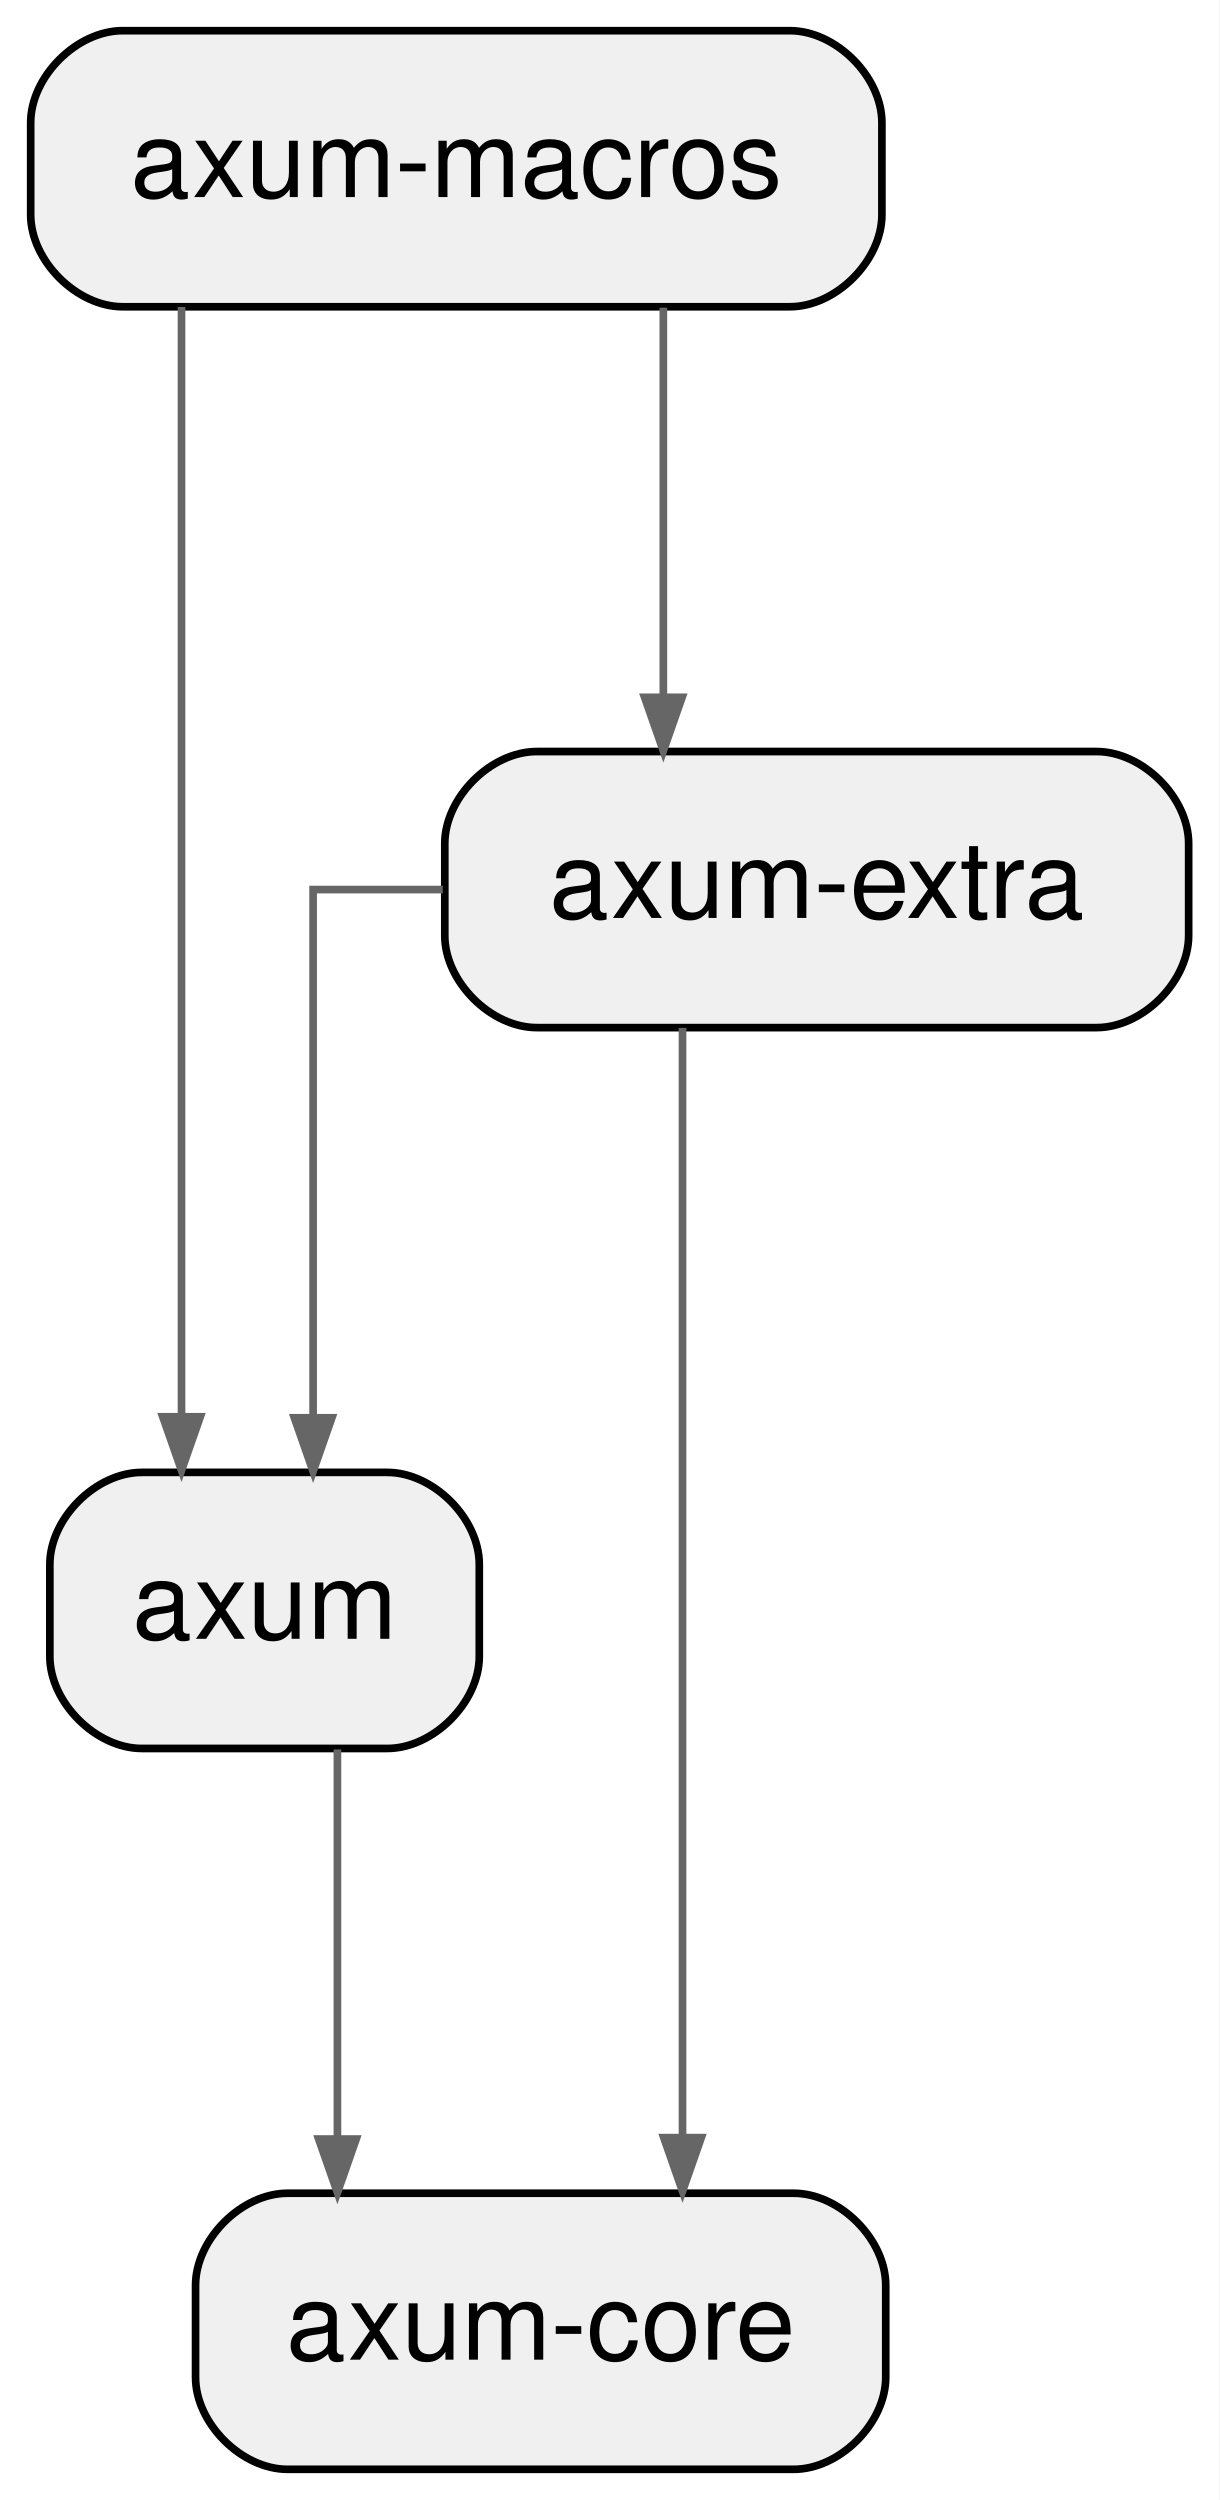
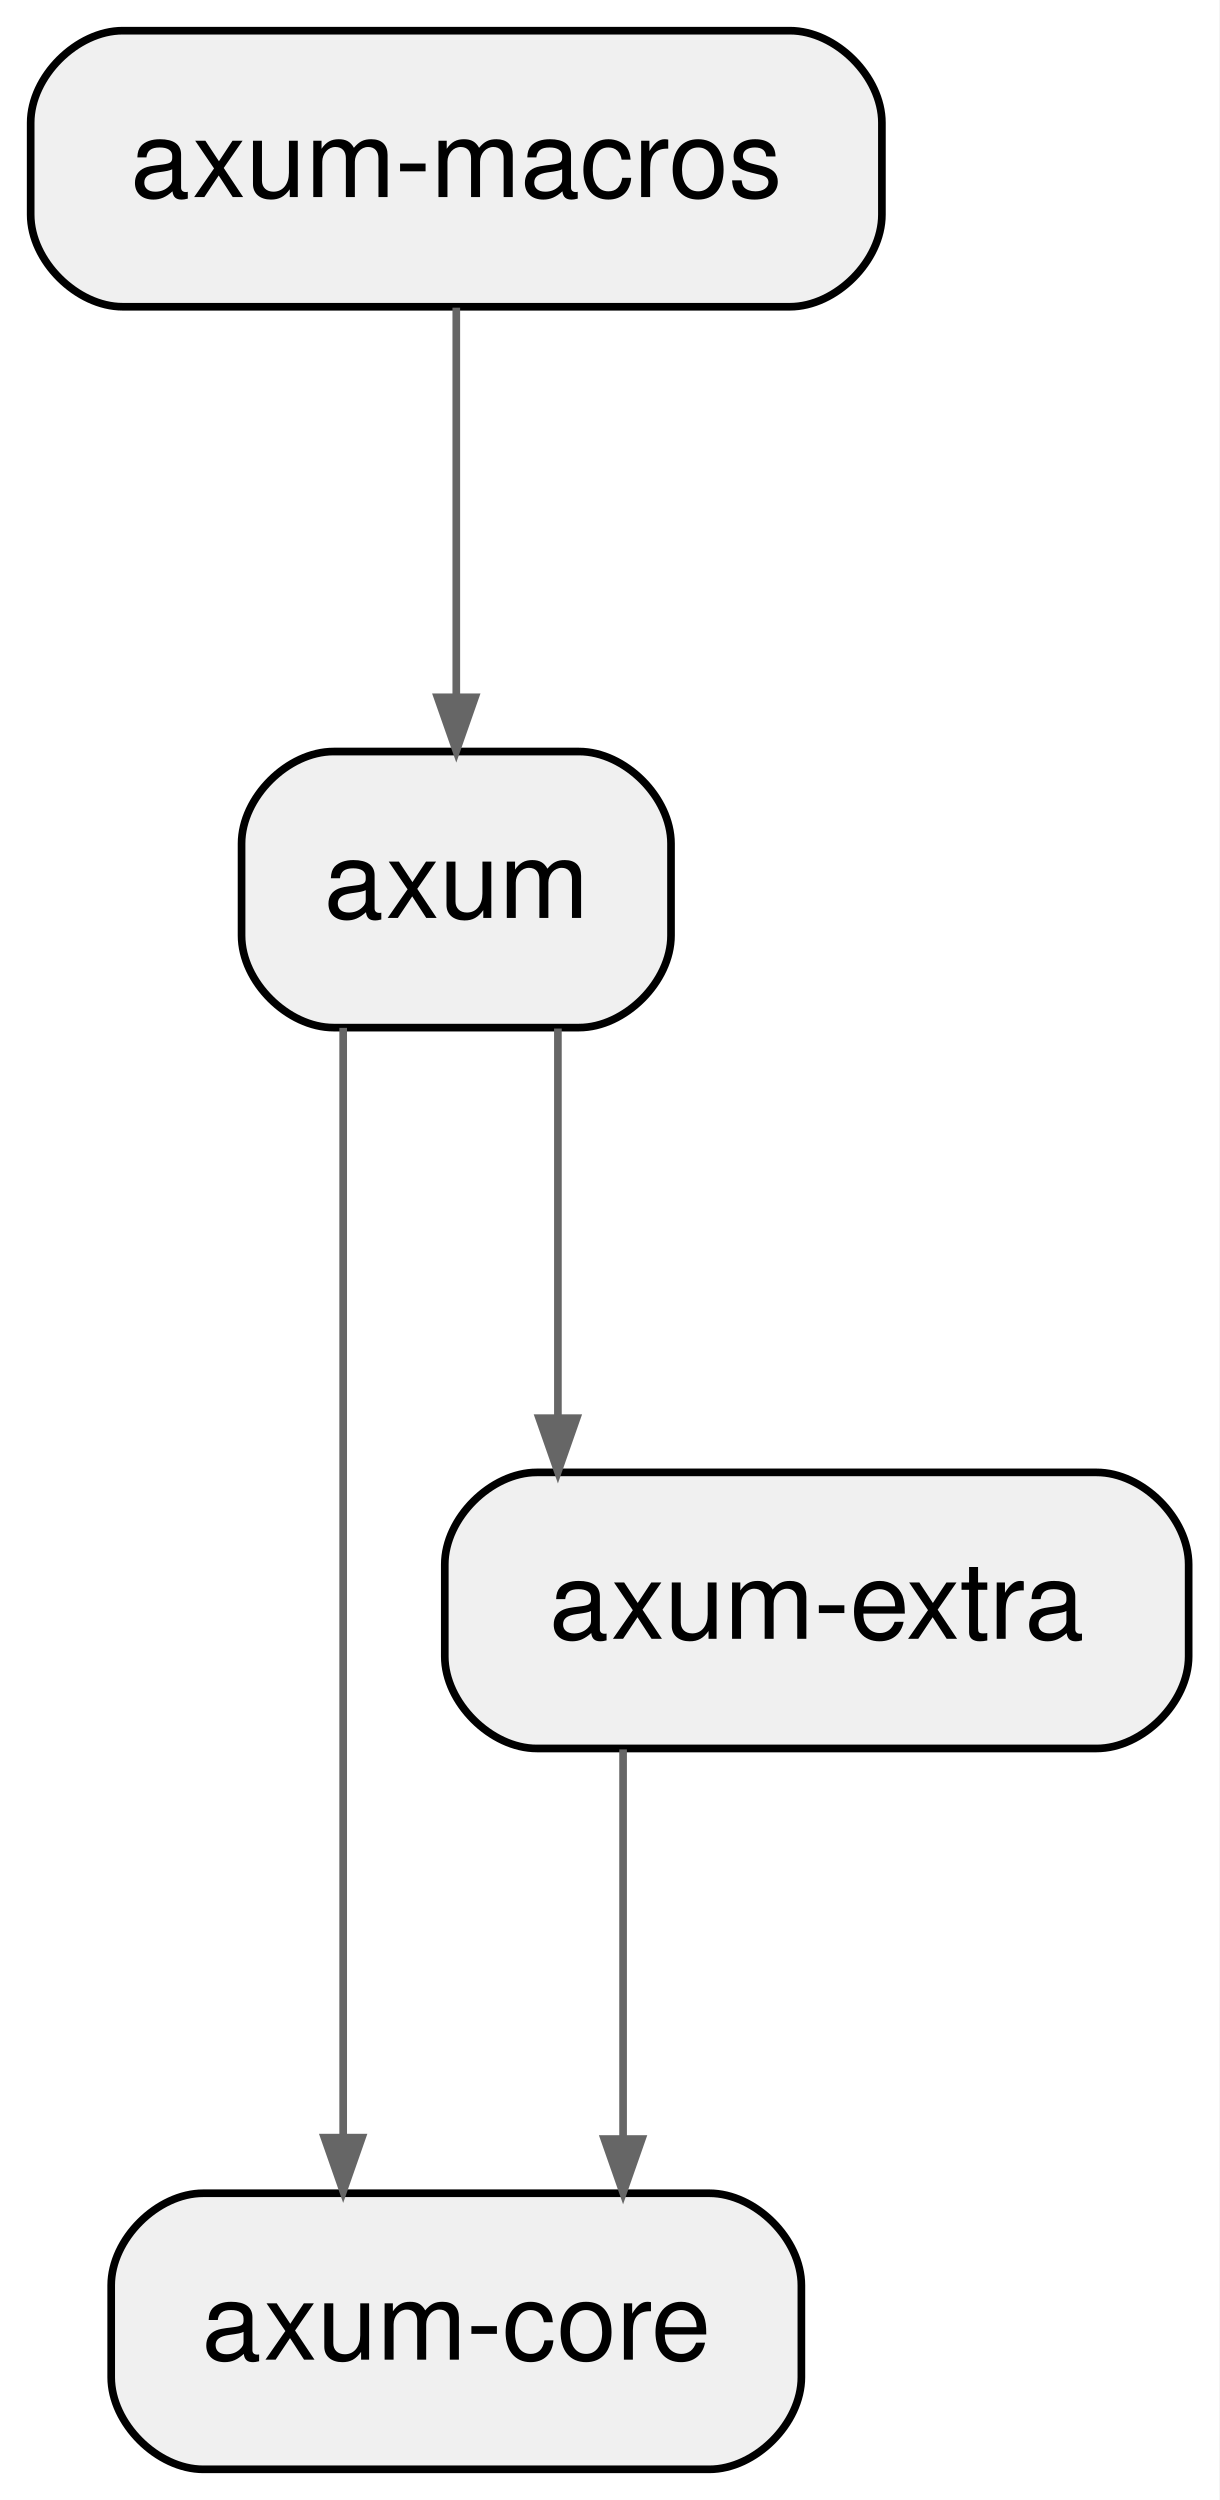
<svg xmlns="http://www.w3.org/2000/svg" width="159pt" height="326pt" viewBox="0.00 0.00 159.00 326.00">
  <g id="graph0" class="graph" transform="scale(1 1) rotate(0) translate(4 322)">
    <polygon fill="white" stroke="transparent" points="-4,4 -4,-322 155,-322 155,4 -4,4" />
    <g id="node1" class="node">
-       <path fill="#f0f0f0" stroke="black" d="M46.5,-130C46.5,-130 14.5,-130 14.5,-130 8.5,-130 2.5,-124 2.5,-118 2.5,-118 2.5,-106 2.5,-106 2.5,-100 8.5,-94 14.5,-94 14.5,-94 46.5,-94 46.5,-94 52.5,-94 58.5,-100 58.5,-106 58.5,-106 58.5,-118 58.5,-118 58.5,-124 52.5,-130 46.5,-130" />
-       <text text-anchor="middle" x="30.5" y="-108.3" font-family="Helvetica,sans-Serif" font-size="14.00">axum</text>
+       <path fill="#f0f0f0" stroke="black" d="M71.5,-224C71.5,-224 39.5,-224 39.5,-224 33.5,-224 27.5,-218 27.5,-212 27.5,-212 27.5,-200 27.5,-200 27.5,-194 33.5,-188 39.5,-188 39.5,-188 71.5,-188 71.5,-188 77.5,-188 83.5,-194 83.5,-200 83.5,-200 83.5,-212 83.5,-212 83.5,-218 77.5,-224 71.5,-224" />
+       <text text-anchor="middle" x="55.5" y="-202.3" font-family="Helvetica,sans-Serif" font-size="14.00">axum</text>
    </g>
    <g id="node2" class="node">
-       <path fill="#f0f0f0" stroke="black" d="M99.5,-36C99.5,-36 33.5,-36 33.5,-36 27.5,-36 21.5,-30 21.5,-24 21.5,-24 21.5,-12 21.5,-12 21.5,-6 27.5,0 33.5,0 33.5,0 99.5,0 99.5,0 105.5,0 111.5,-6 111.5,-12 111.5,-12 111.5,-24 111.5,-24 111.5,-30 105.5,-36 99.5,-36" />
-       <text text-anchor="middle" x="66.5" y="-14.3" font-family="Helvetica,sans-Serif" font-size="14.00">axum-core</text>
+       <path fill="#f0f0f0" stroke="black" d="M88.5,-36C88.5,-36 22.5,-36 22.5,-36 16.5,-36 10.5,-30 10.5,-24 10.5,-24 10.5,-12 10.5,-12 10.5,-6 16.5,0 22.5,0 22.5,0 88.5,0 88.5,0 94.5,0 100.5,-6 100.5,-12 100.5,-12 100.5,-24 100.5,-24 100.5,-30 94.5,-36 88.5,-36" />
+       <text text-anchor="middle" x="55.5" y="-14.3" font-family="Helvetica,sans-Serif" font-size="14.00">axum-core</text>
    </g>
    <g id="edge1" class="edge">
-       <path fill="none" stroke="#666666" d="M40,-93.88C40,-93.88 40,-43.07 40,-43.07" />
-       <polygon fill="#666666" stroke="#666666" points="42.45,-43.07 40,-36.07 37.55,-43.07 42.45,-43.07" />
+       <path fill="none" stroke="#666666" d="M40.75,-187.97C40.75,-187.97 40.75,-43.25 40.75,-43.25" />
+       <polygon fill="#666666" stroke="#666666" points="43.2,-43.25 40.75,-36.25 38.3,-43.25 43.2,-43.25" />
    </g>
    <g id="node3" class="node">
-       <path fill="#f0f0f0" stroke="black" d="M139,-224C139,-224 66,-224 66,-224 60,-224 54,-218 54,-212 54,-212 54,-200 54,-200 54,-194 60,-188 66,-188 66,-188 139,-188 139,-188 145,-188 151,-194 151,-200 151,-200 151,-212 151,-212 151,-218 145,-224 139,-224" />
-       <text text-anchor="middle" x="102.5" y="-202.3" font-family="Helvetica,sans-Serif" font-size="14.00">axum-extra</text>
+       <path fill="#f0f0f0" stroke="black" d="M139,-130C139,-130 66,-130 66,-130 60,-130 54,-124 54,-118 54,-118 54,-106 54,-106 54,-100 60,-94 66,-94 66,-94 139,-94 139,-94 145,-94 151,-100 151,-106 151,-106 151,-118 151,-118 151,-124 145,-130 139,-130" />
+       <text text-anchor="middle" x="102.5" y="-108.3" font-family="Helvetica,sans-Serif" font-size="14.00">axum-extra</text>
    </g>
    <g id="edge2" class="edge">
-       <path fill="none" stroke="#666666" d="M53.74,-206C44.07,-206 36.83,-206 36.83,-206 36.83,-206 36.83,-137.12 36.83,-137.12" />
-       <polygon fill="#666666" stroke="#666666" points="39.28,-137.12 36.83,-130.12 34.38,-137.12 39.28,-137.12" />
+       <path fill="none" stroke="#666666" d="M68.75,-187.88C68.75,-187.88 68.75,-137.07 68.75,-137.07" />
+       <polygon fill="#666666" stroke="#666666" points="71.2,-137.07 68.75,-130.07 66.3,-137.07 71.2,-137.07" />
    </g>
    <g id="edge3" class="edge">
-       <path fill="none" stroke="#666666" d="M85,-187.97C85,-187.97 85,-43.25 85,-43.25" />
-       <polygon fill="#666666" stroke="#666666" points="87.45,-43.25 85,-36.25 82.55,-43.25 87.45,-43.25" />
+       <path fill="none" stroke="#666666" d="M77.25,-93.88C77.25,-93.88 77.25,-43.07 77.25,-43.07" />
+       <polygon fill="#666666" stroke="#666666" points="79.7,-43.07 77.25,-36.07 74.8,-43.07 79.7,-43.07" />
    </g>
    <g id="node4" class="node">
      <path fill="#f0f0f0" stroke="black" d="M99,-318C99,-318 12,-318 12,-318 6,-318 0,-312 0,-306 0,-306 0,-294 0,-294 0,-288 6,-282 12,-282 12,-282 99,-282 99,-282 105,-282 111,-288 111,-294 111,-294 111,-306 111,-306 111,-312 105,-318 99,-318" />
      <text text-anchor="middle" x="55.5" y="-296.3" font-family="Helvetica,sans-Serif" font-size="14.00">axum-macros</text>
    </g>
    <g id="edge4" class="edge">
-       <path fill="none" stroke="#666666" d="M19.67,-281.97C19.67,-281.97 19.67,-137.25 19.67,-137.25" />
-       <polygon fill="#666666" stroke="#666666" points="22.12,-137.25 19.67,-130.25 17.22,-137.25 22.12,-137.25" />
-     </g>
-     <g id="edge5" class="edge">
-       <path fill="none" stroke="#666666" d="M82.5,-281.88C82.5,-281.88 82.5,-231.07 82.5,-231.07" />
-       <polygon fill="#666666" stroke="#666666" points="84.95,-231.07 82.5,-224.07 80.05,-231.07 84.95,-231.07" />
+       <path fill="none" stroke="#666666" d="M55.5,-281.88C55.5,-281.88 55.5,-231.07 55.5,-231.07" />
+       <polygon fill="#666666" stroke="#666666" points="57.95,-231.07 55.5,-224.07 53.05,-231.07 57.95,-231.07" />
    </g>
  </g>
</svg>
